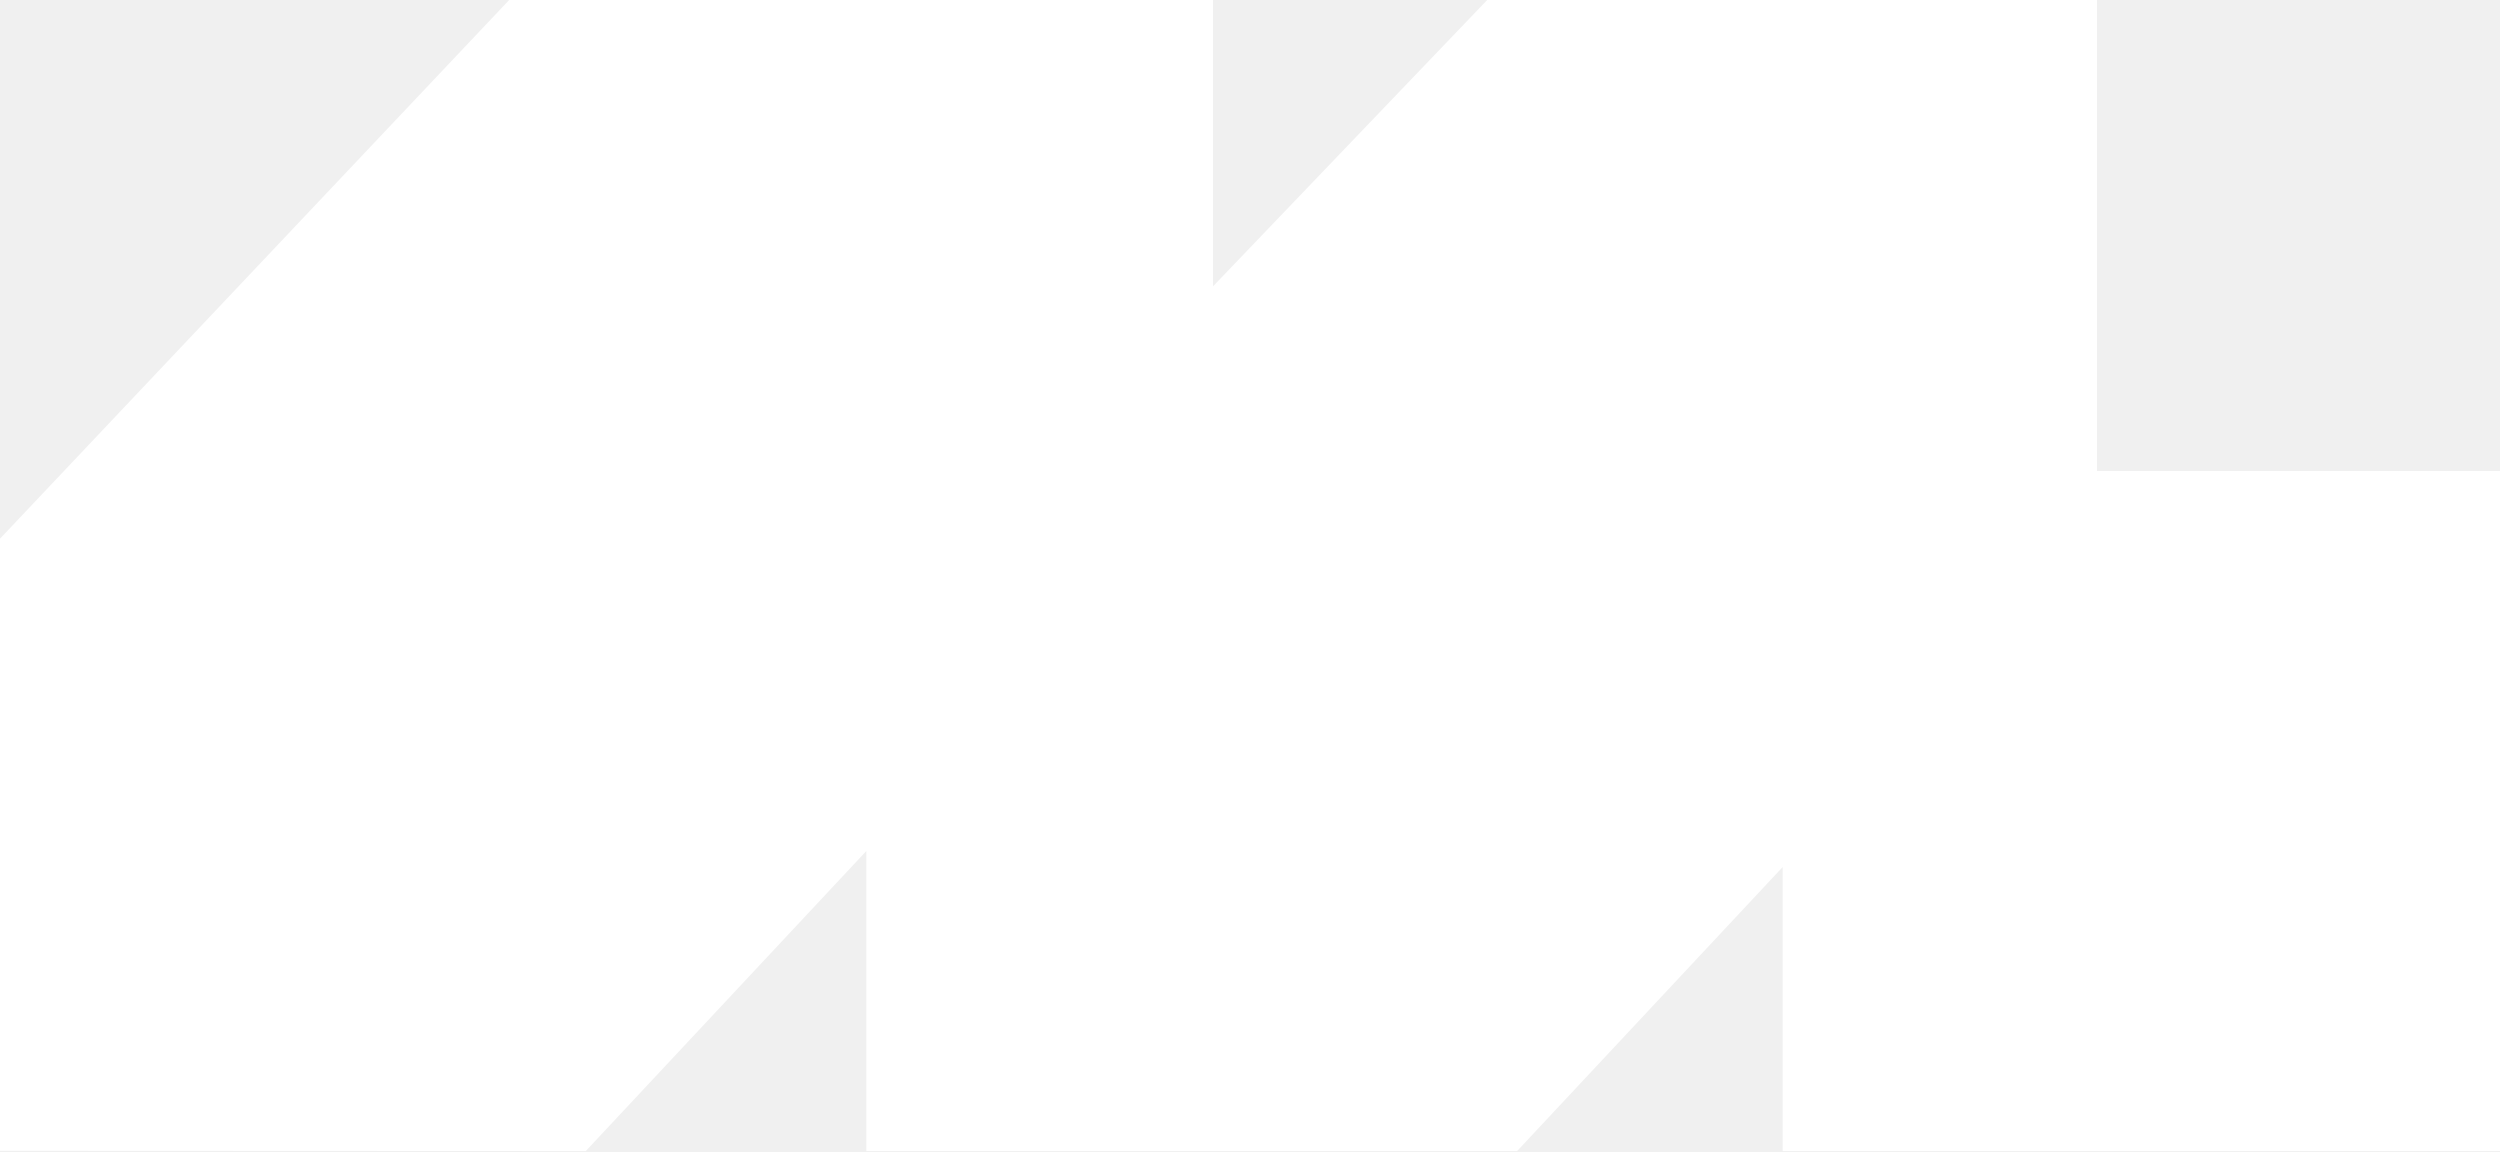
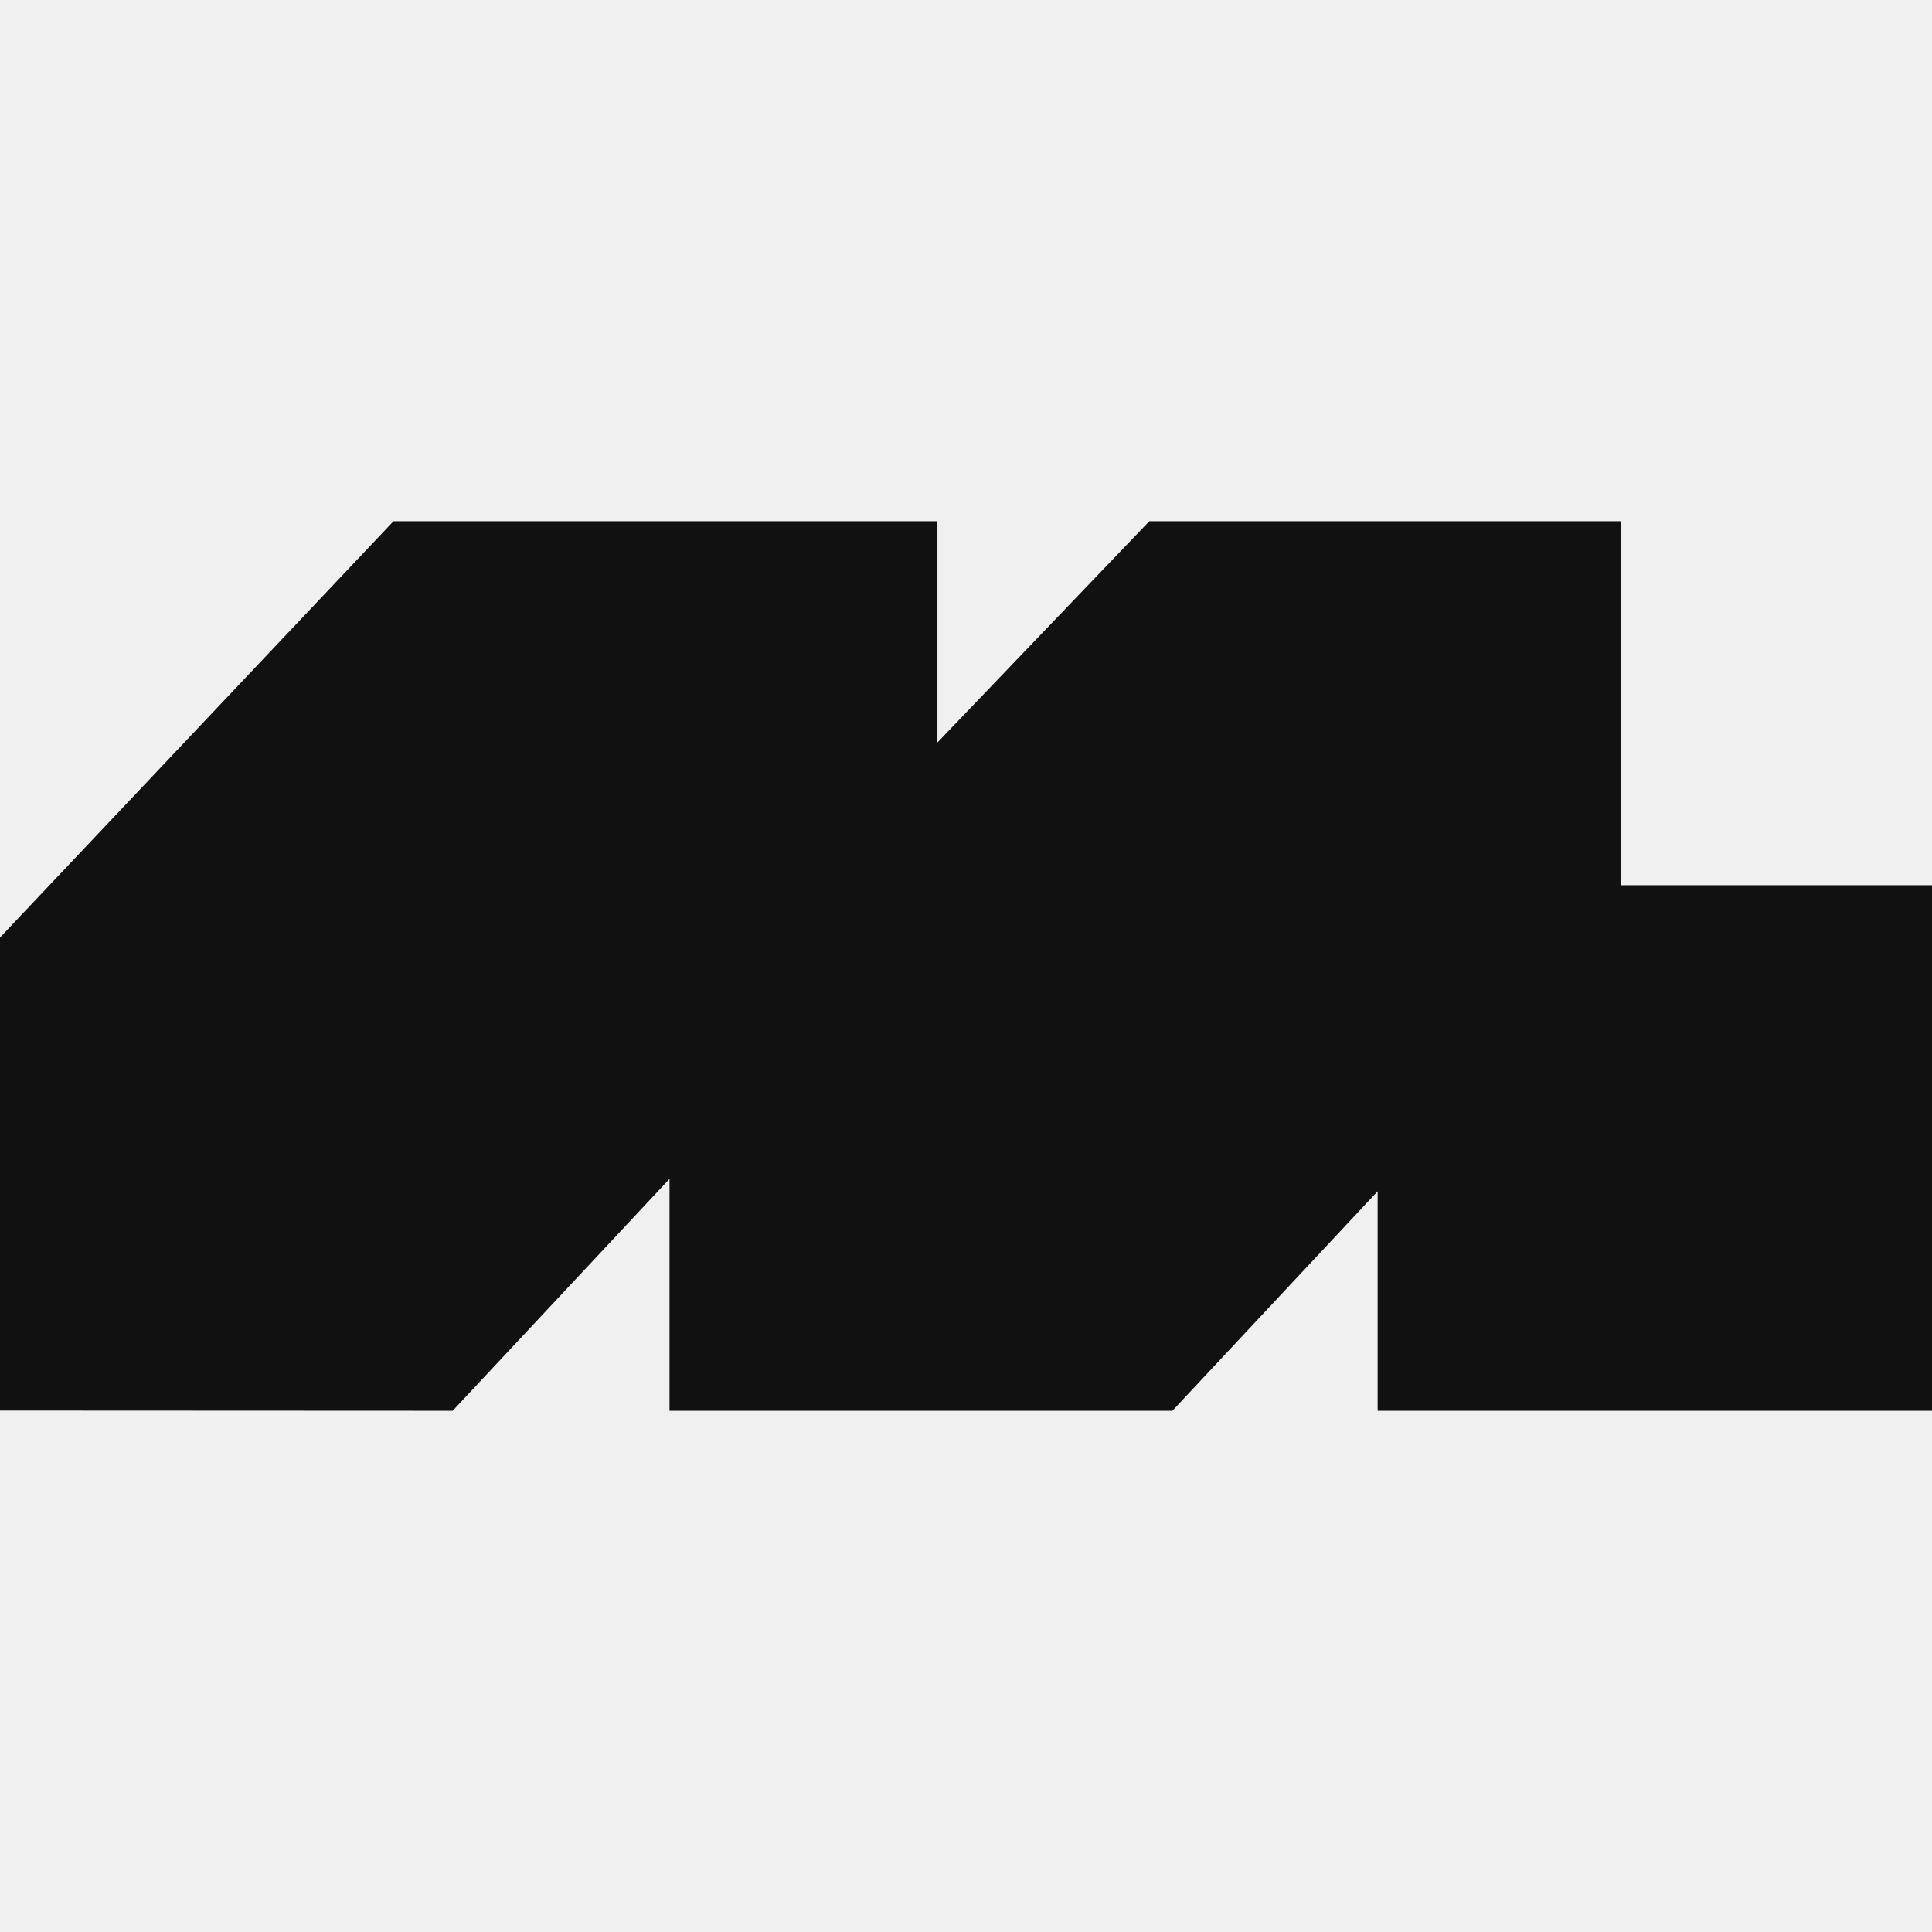
- <svg xmlns="http://www.w3.org/2000/svg" width="139" height="64" viewBox="0 0 139 64" fill="none" version="1.1" id="svg1">
-   <defs id="defs1" />
-   <path d="M84.35 64H48.169V47.315L32.569 63.999L0 63.984V29.951L28.31 0H67.444V15.921L82.688 0H116.593V26.187H139V64H99.116V48.208L84.35 64Z" fill="#1E1E1E" id="path1" style="fill:#ffffff;fill-opacity:1" />
+ <svg xmlns="http://www.w3.org/2000/svg" viewBox="0 0 139 139" role="img" aria-label="Mobbin">
+   <path transform="translate(0 37.5)" d="M84.35 64H48.169V47.315L32.569 63.999L0 63.984V29.951L28.31 0H67.444V15.921L82.688 0H116.593V26.187H139V64H99.116V48.208L84.35 64Z" fill="#111111" />
</svg>
